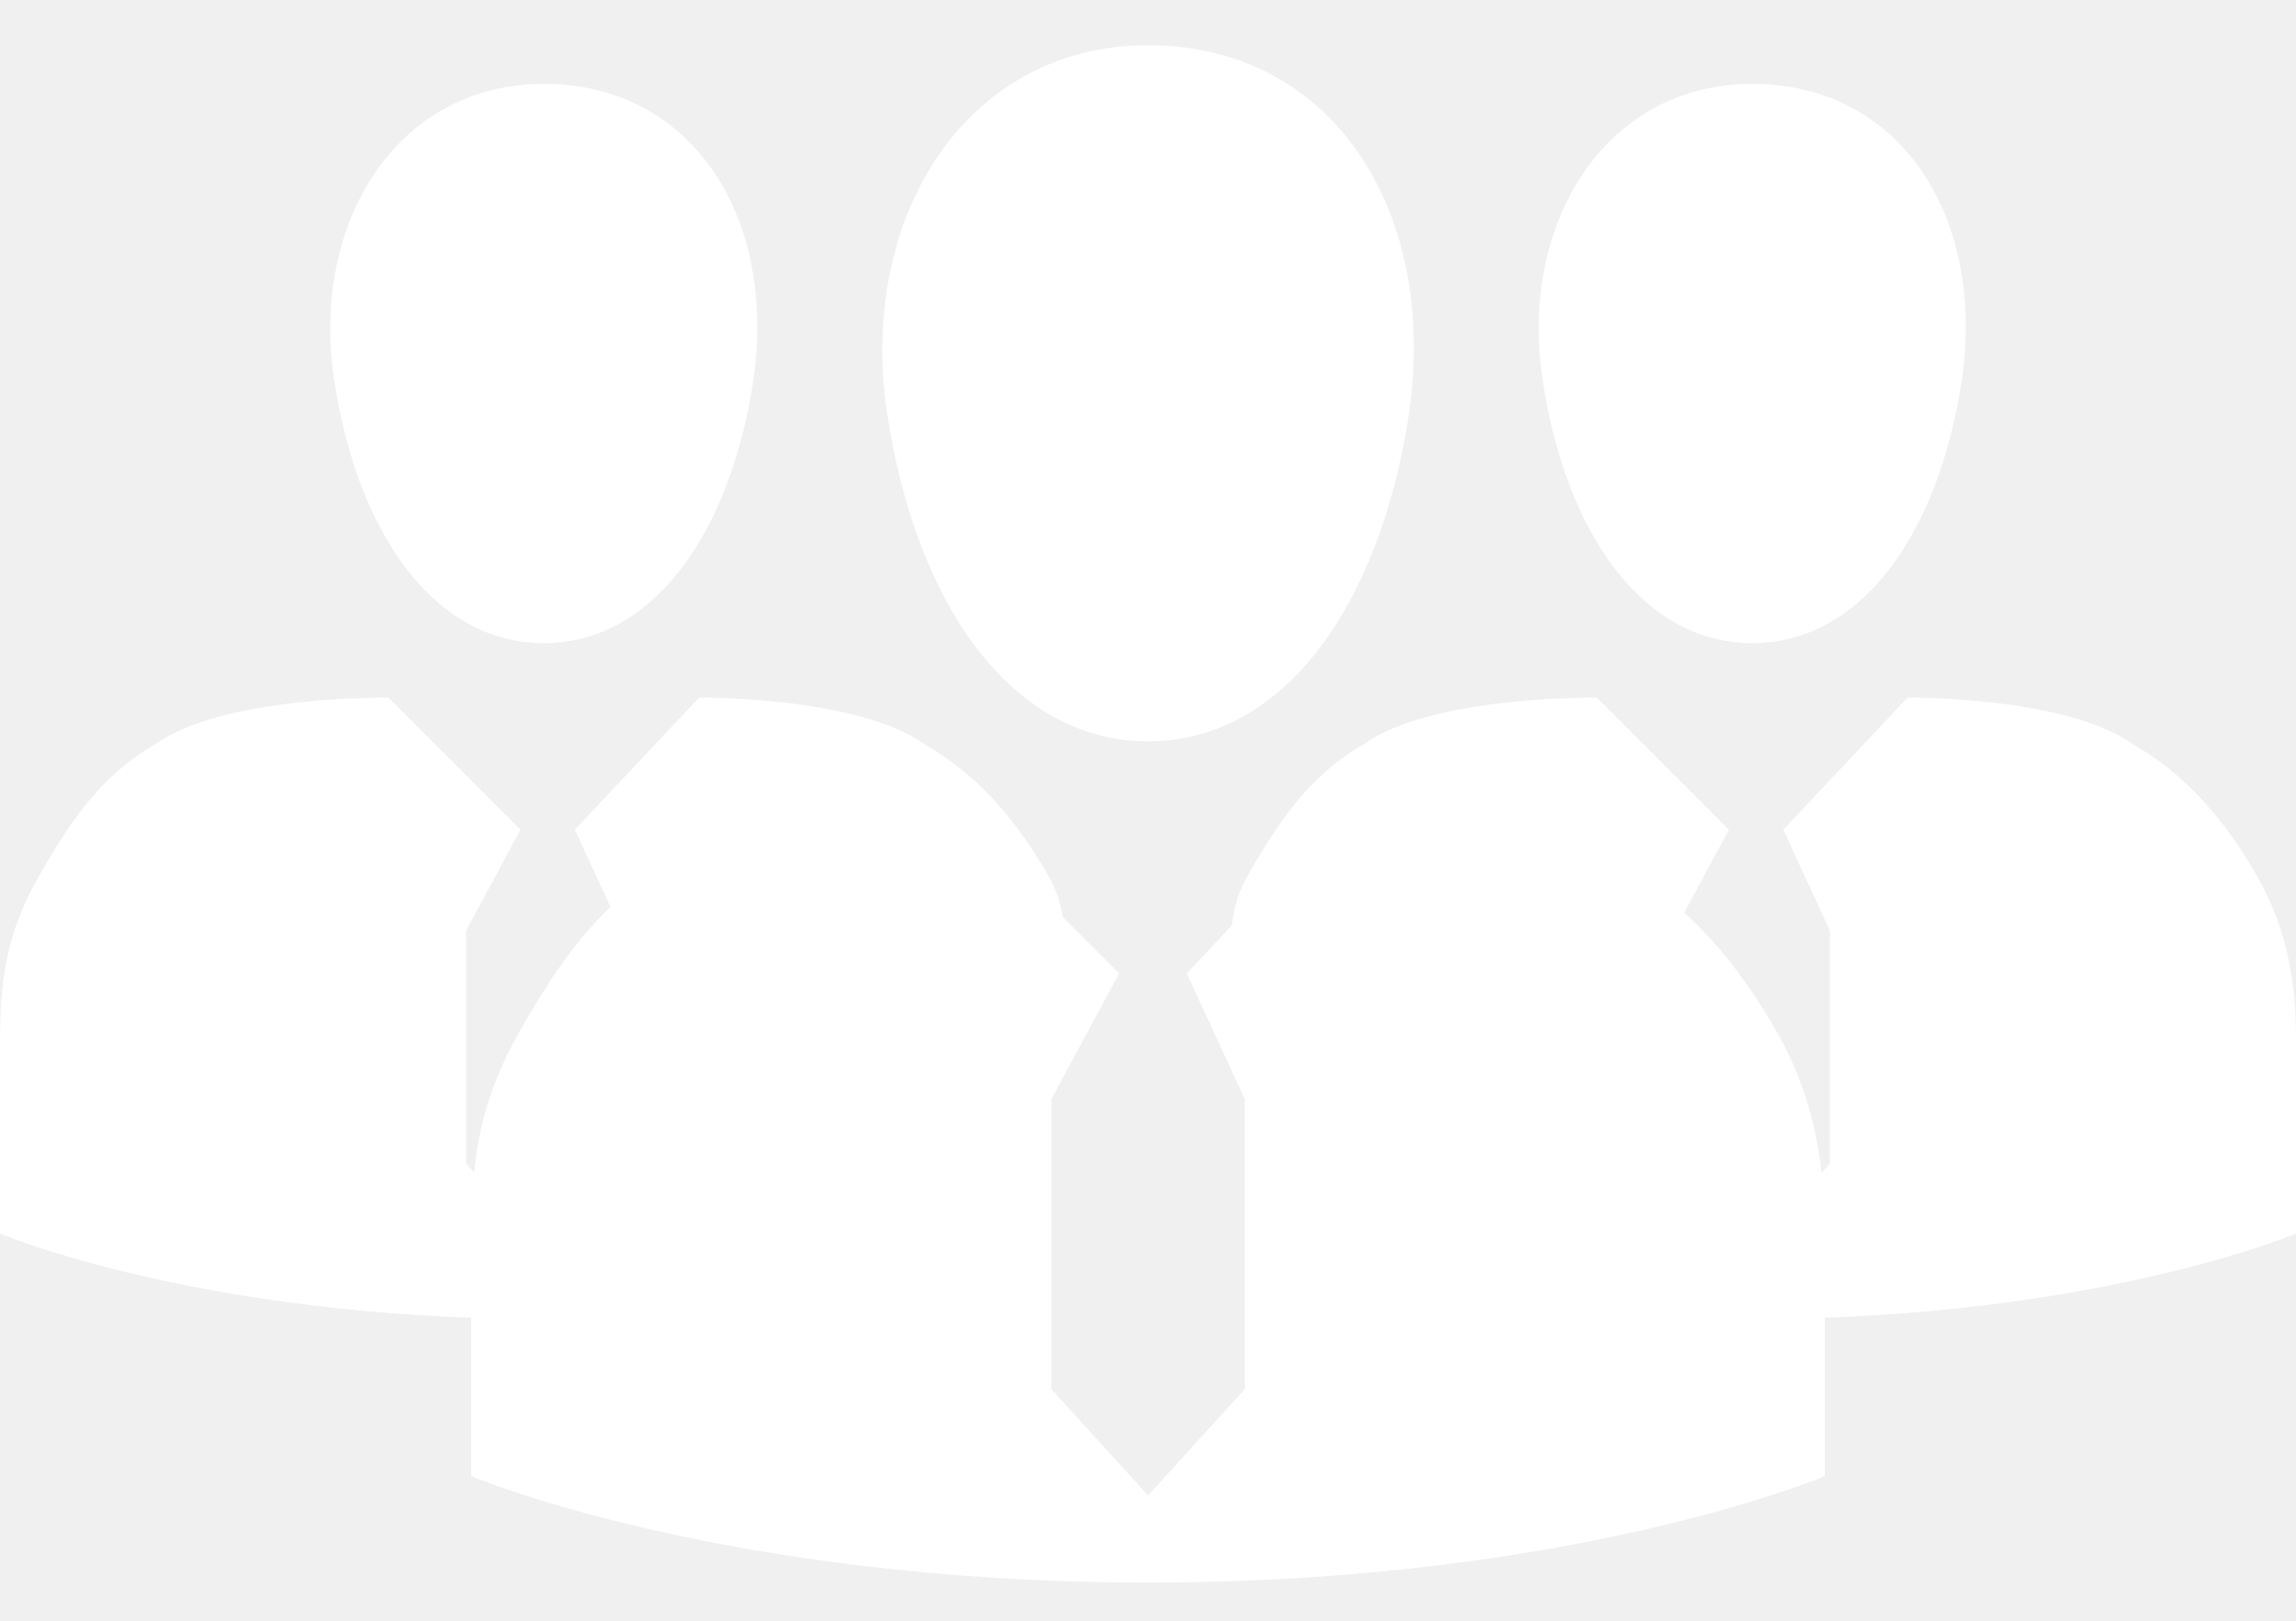
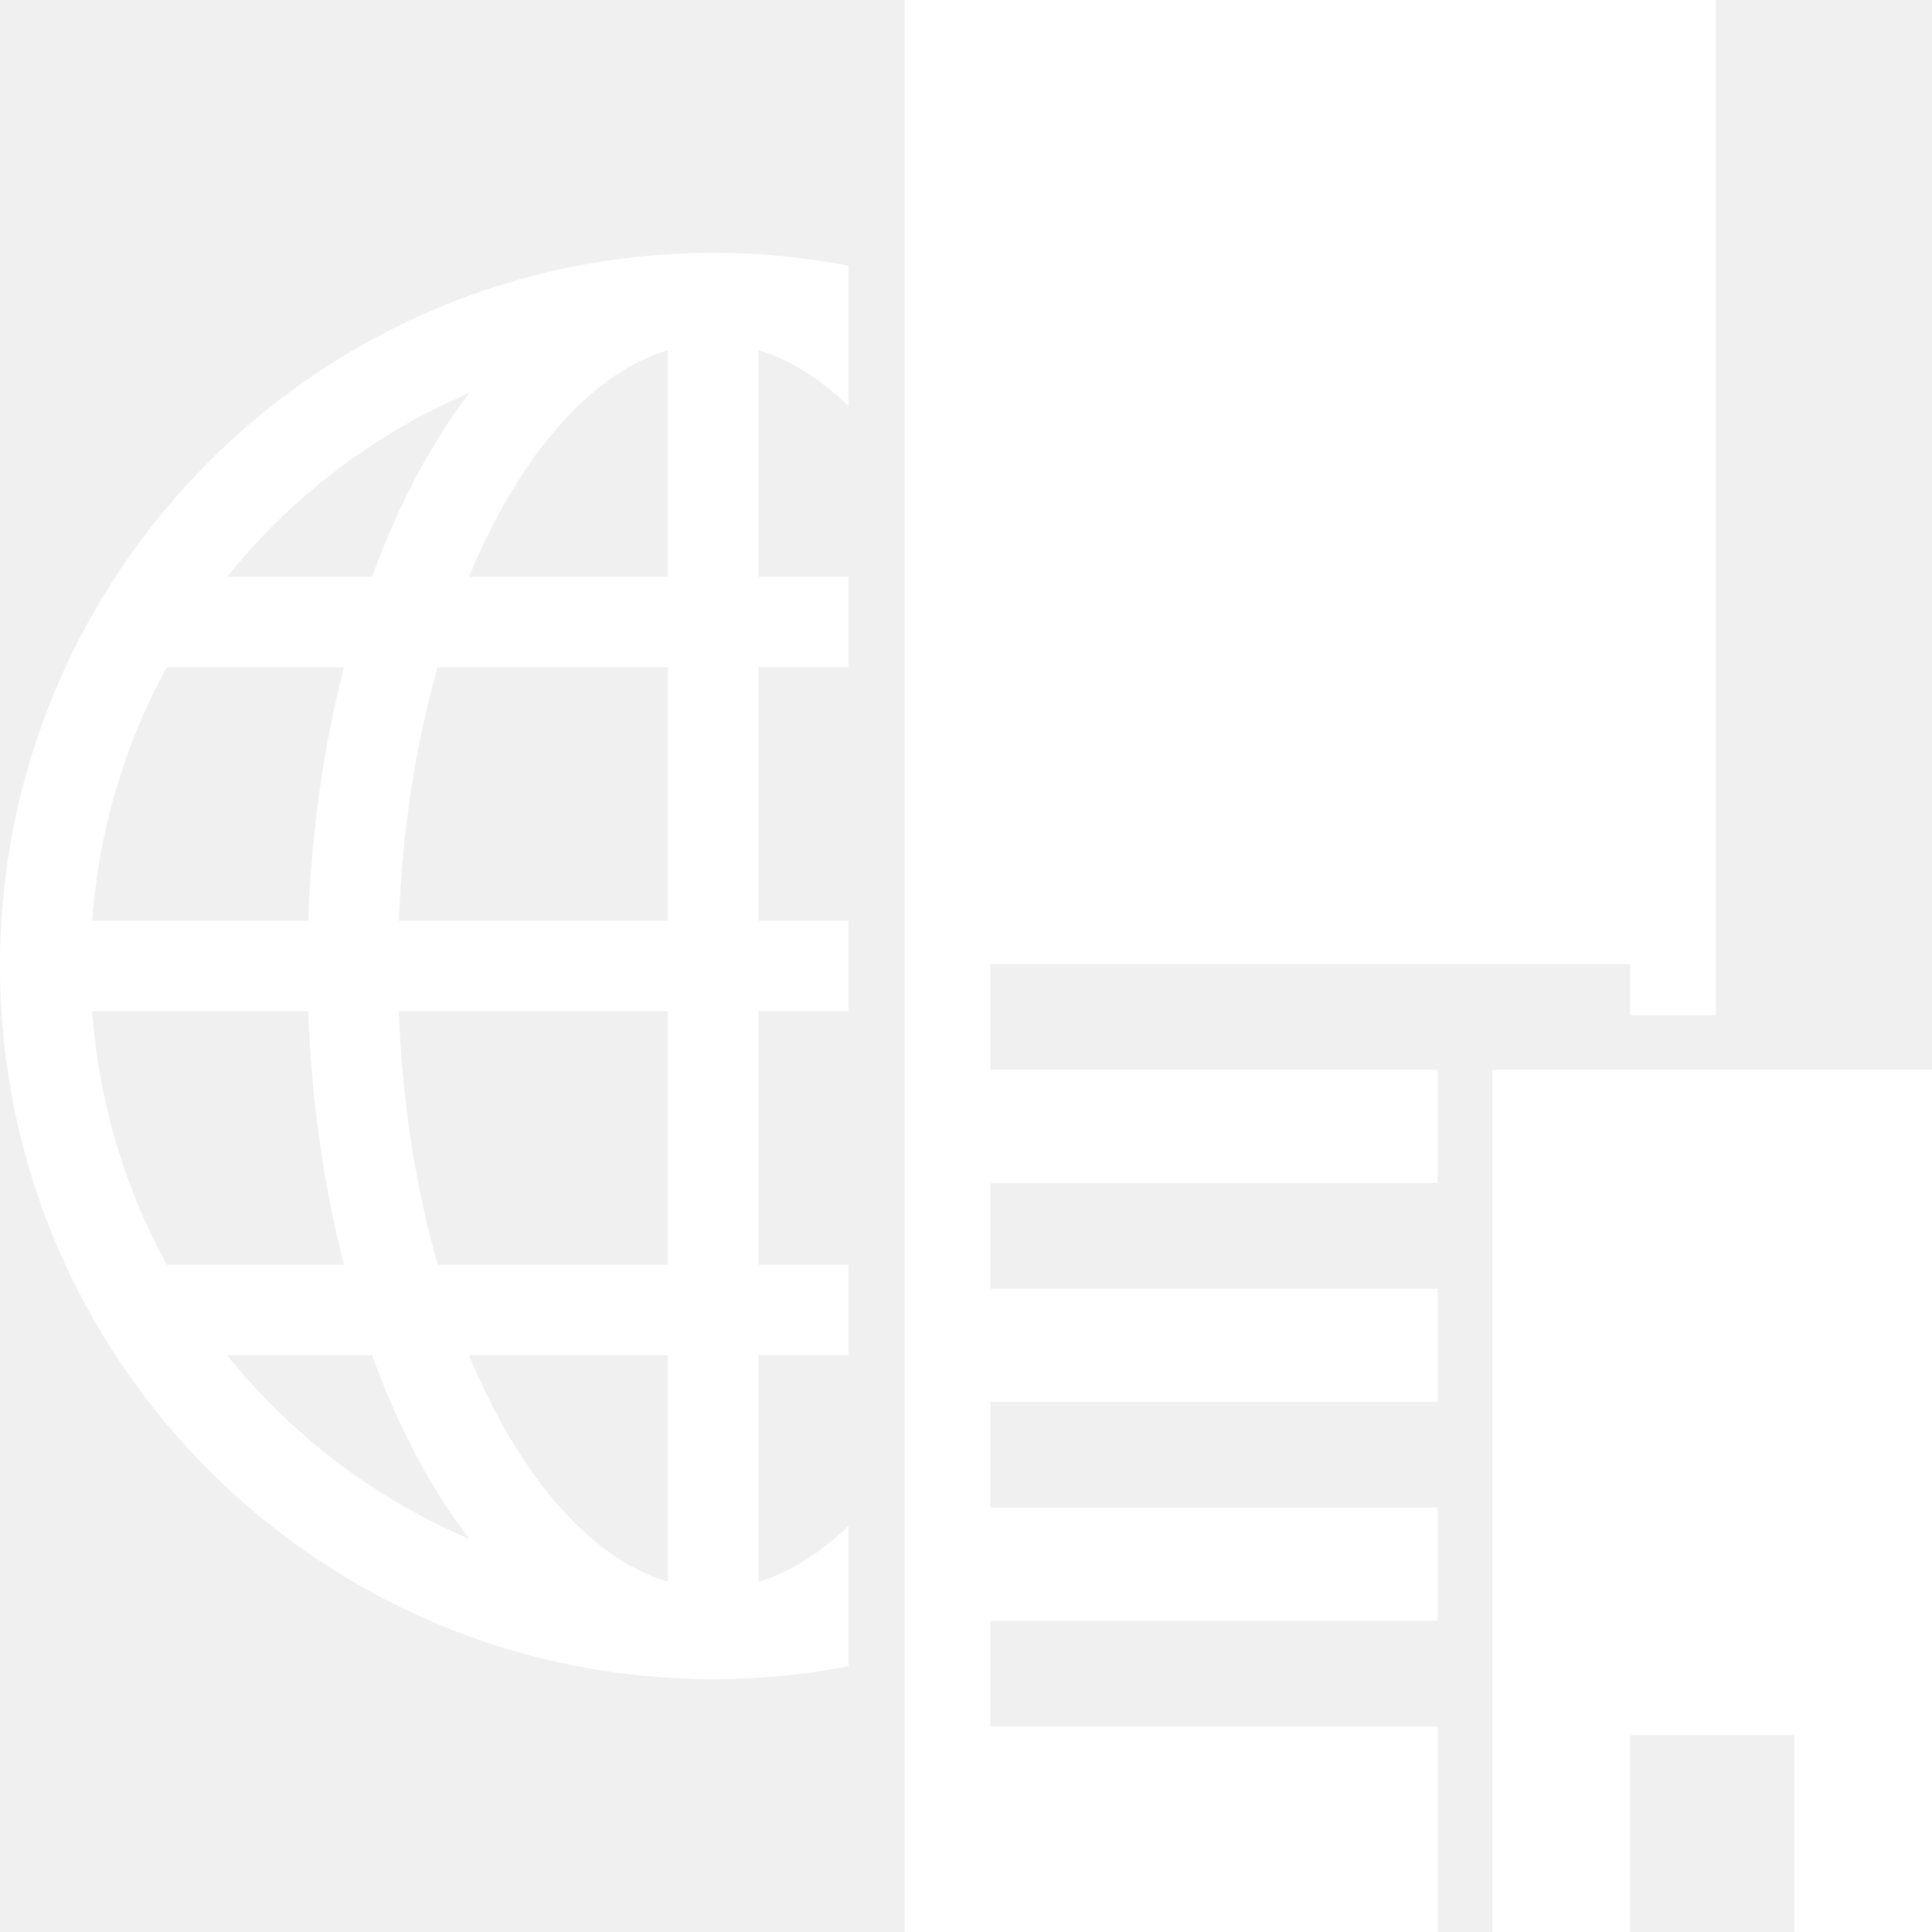
- <svg xmlns="http://www.w3.org/2000/svg" width="34" height="24" viewBox="0 0 34 24" fill="none">
-   <path d="M14.764 18.243L15.659 15.559C15.659 14.754 15.989 13.781 15.529 12.976C15.069 12.171 14.494 11.48 13.689 11.02C12.883 10.445 11.158 10.33 10.353 10.33L8.512 12.286L9.202 13.781V17.232L8.052 18.497L6.902 17.232V13.781L7.707 12.286L5.752 10.33C4.831 10.33 3.106 10.445 2.301 11.02C1.495 11.48 1.035 12.171 0.575 12.976C0.115 13.781 0 14.471 0 15.391V18.267C0 18.267 2.991 19.532 8.052 19.532C13.113 19.532 14.764 18.243 14.764 18.243Z" fill="white" />
-   <path d="M8.052 1.242C5.866 1.242 4.601 3.313 4.946 5.613C5.291 7.914 6.442 9.524 8.052 9.524C9.662 9.524 10.813 7.914 11.158 5.613C11.503 3.198 10.238 1.242 8.052 1.242Z" fill="white" />
-   <path d="M34 18.267V15.391C34 14.586 33.885 13.781 33.425 12.976C32.965 12.171 32.389 11.48 31.584 11.02C30.779 10.445 29.054 10.33 28.248 10.33L26.408 12.286L27.098 13.781V17.232L25.948 18.497L24.797 17.232V13.781L25.603 12.286L23.647 10.33C22.727 10.33 21.002 10.445 20.196 11.02C19.391 11.48 18.931 12.171 18.471 12.976C18.011 13.781 18.343 14.639 18.343 15.559L18.791 18.243C18.791 18.243 20.887 19.532 25.948 19.532C31.009 19.532 34 18.267 34 18.267Z" fill="white" />
-   <path d="M25.948 1.242C23.762 1.242 22.497 3.313 22.842 5.613C23.187 7.914 24.337 9.524 25.948 9.524C27.558 9.524 28.709 7.914 29.054 5.613C29.399 3.198 28.133 1.242 25.948 1.242Z" fill="white" />
-   <path d="M27.023 21.859V18.28C27.023 17.278 26.88 16.276 26.307 15.273C25.734 14.271 25.019 13.412 24.016 12.839C23.014 12.124 20.867 11.98 19.865 11.98L17.574 14.414L18.433 16.276V20.57L17.001 22.145L15.569 20.57V16.276L16.572 14.414L14.138 11.98C12.992 11.98 10.845 12.124 9.843 12.839C8.841 13.412 8.268 14.271 7.695 15.273C7.123 16.276 6.979 17.134 6.979 18.28V21.859C6.979 21.859 10.702 23.434 17.001 23.434C23.301 23.434 27.023 21.859 27.023 21.859Z" fill="white" />
-   <path d="M17.001 0.67C14.281 0.67 12.706 3.247 13.136 6.11C13.565 8.974 14.997 10.978 17.001 10.978C19.005 10.978 20.437 8.974 20.867 6.11C21.296 3.104 19.721 0.67 17.001 0.67Z" fill="white" />
+ <svg xmlns="http://www.w3.org/2000/svg" width="23" height="23" viewBox="0 0 23 23" fill="none">
+   <path d="M5.588 18.322C5.37 18.038 5.168 17.721 4.982 17.377C4.777 16.997 4.592 16.58 4.429 16.134H2.705C2.875 16.346 3.057 16.549 3.249 16.74C3.915 17.407 4.708 17.947 5.588 18.322ZM1.985 15.056H4.095C3.856 14.129 3.707 13.111 3.67 12.039H1.098C1.176 13.126 1.488 14.149 1.985 15.056ZM1.098 10.961H3.67C3.707 9.889 3.856 8.87 4.095 7.944H1.985C1.488 8.852 1.176 9.874 1.098 10.961ZM2.705 6.866H4.429C4.592 6.419 4.777 6.003 4.982 5.623C5.168 5.278 5.37 4.962 5.588 4.678C4.708 5.052 3.915 5.593 3.249 6.258C3.057 6.451 2.875 6.654 2.705 6.866ZM8.49 3.01C9.04 3.01 9.58 3.063 10.101 3.163V4.834C9.765 4.51 9.405 4.282 9.029 4.169V6.866H10.101V7.944H9.029V10.961H10.101V12.039H9.029V15.056H10.101V16.134H9.029V18.831C9.405 18.718 9.765 18.49 10.101 18.165V19.837C9.58 19.937 9.04 19.99 8.49 19.99C6.145 19.99 4.023 19.04 2.487 17.503C0.95 15.967 0 13.844 0 11.499C0 9.156 0.95 7.033 2.487 5.496C4.023 3.96 6.145 3.01 8.49 3.01ZM7.951 18.831V16.134H5.582C5.69 16.392 5.806 16.638 5.93 16.867C6.483 17.893 7.186 18.602 7.951 18.831ZM5.21 15.056H7.951V12.039H4.748C4.789 13.125 4.951 14.147 5.21 15.056ZM4.748 10.961H7.951V7.944H5.21C4.951 8.853 4.789 9.874 4.748 10.961ZM5.582 6.866H7.951V4.169C7.186 4.398 6.483 5.106 5.93 6.133C5.806 6.362 5.69 6.607 5.582 6.866ZM10.769 0H20.427V12.086H19.405V11.478H11.791V12.736H17.114V14.083H11.791V15.341H17.114V16.689H11.791V17.947H17.114V19.294H11.791V20.553H17.114V23H10.769V0ZM17.765 12.736H23V23H21.36V20.656H19.405V23H17.765V12.736ZM18.471 13.403H19.312V14.824H18.471V13.403ZM18.471 18.024H19.312V19.445H18.471V18.024ZM21.451 18.024H22.293V19.445H21.451V18.024ZM19.962 18.024H20.803V19.445H19.962V18.024ZM18.471 15.713H19.312V17.136H18.471V15.713ZM21.451 15.713H22.293V17.136H21.451V15.713ZM19.962 15.713H20.803V17.136H19.962V15.713ZM21.451 13.403H22.293V14.824H21.451V13.403ZM19.962 13.403H20.803V14.824H19.962V13.403ZM11.791 1.056H19.405V2.315H11.791V1.056ZM11.791 8.873H19.405V10.13H11.791V8.873ZM11.791 6.267H19.405V7.525H11.791V6.267ZM11.791 3.662H19.405V4.919H11.791V3.662Z" fill="white" />
</svg>
